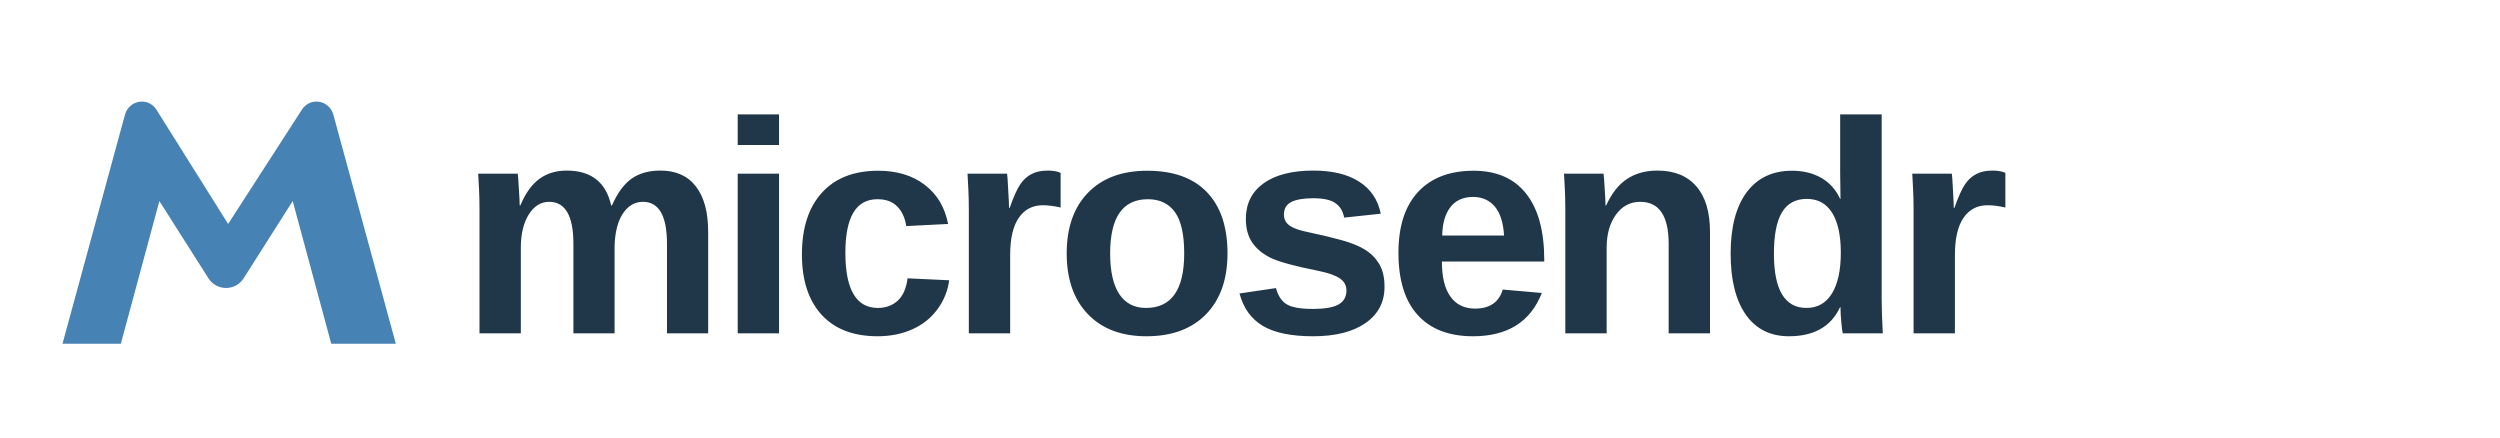
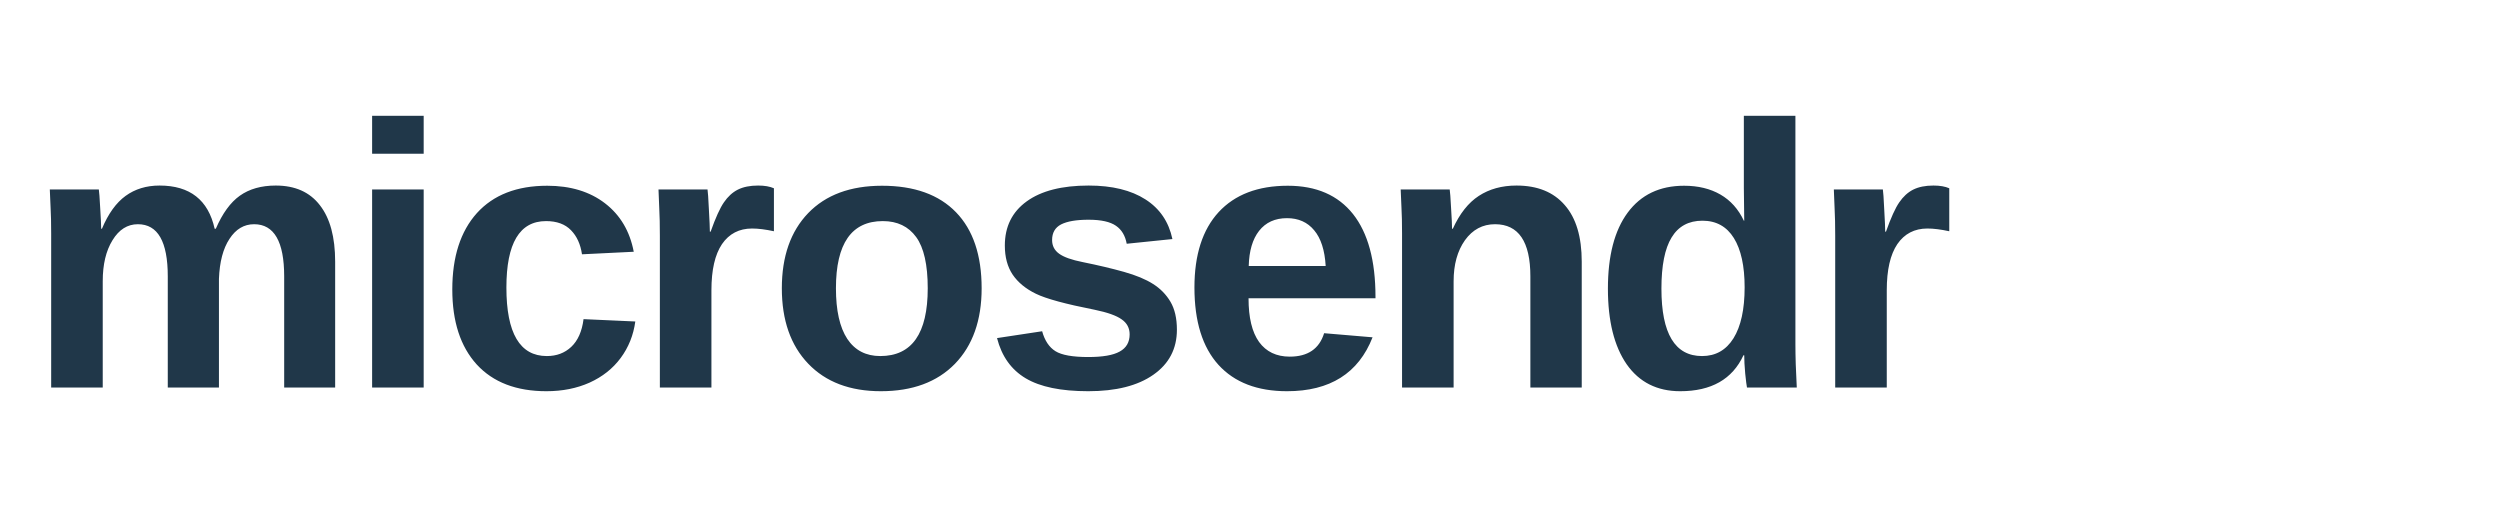
- <svg xmlns="http://www.w3.org/2000/svg" viewBox="0 0 240 42" role="img" aria-label="Microsendr">
-   <path d="M4 29 10 7c.4-1.4 2.2-1.7 3-.5l6.9 11L27 6.5c.8-1.2 2.6-.9 3 .5l6 22h-6.2l-3.7-13.7-4.7 7.4a2 2 0 0 1-3.4 0l-4.7-7.4L9.6 29Z" transform="translate(2 4)" fill="#4682b4" />
-   <text x="44" y="32" fill="#203749" font-family="Arial,Helvetica,sans-serif" font-size="29" font-weight="700" letter-spacing="-1">microsendr</text>
+ <svg xmlns="http://www.w3.org/2000/svg" viewBox="0 0 200 42" role="img" aria-label="Microsendr">
+   <text x="2" y="31" fill="#203749" font-family="'DM Sans',Arial,Helvetica,sans-serif" font-size="30" font-weight="700" letter-spacing="-1">microsendr</text>
</svg>
